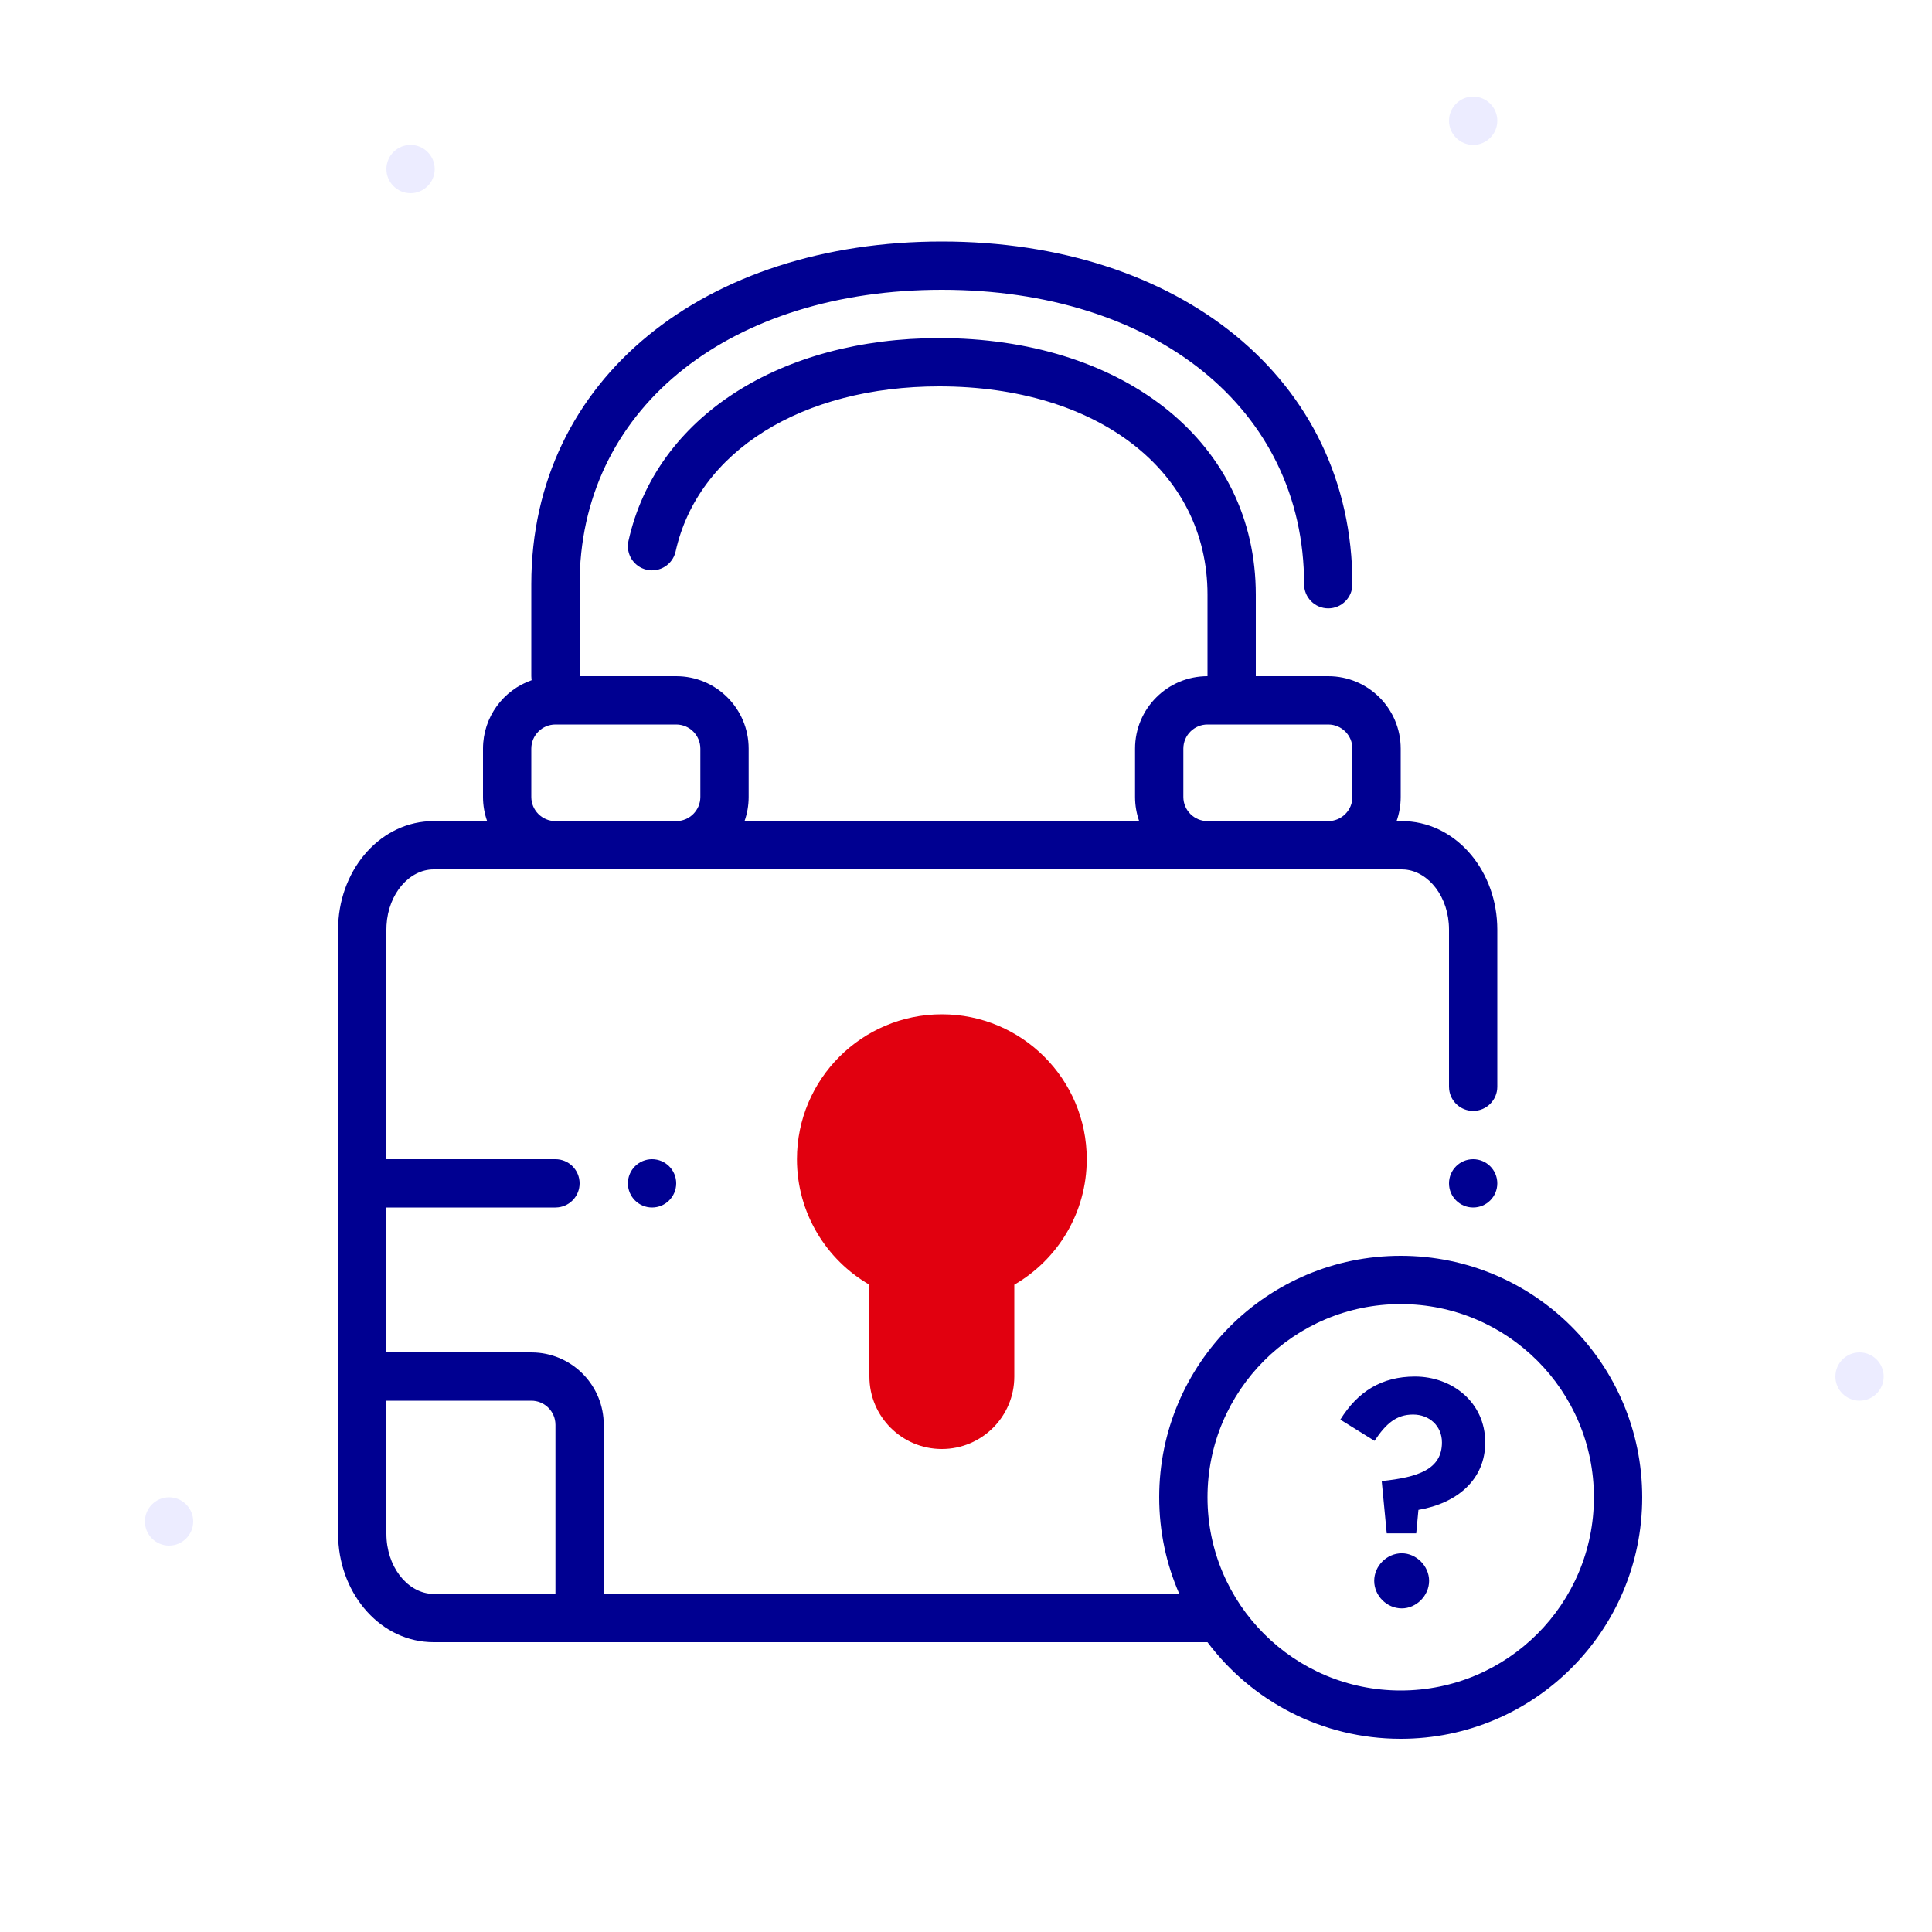
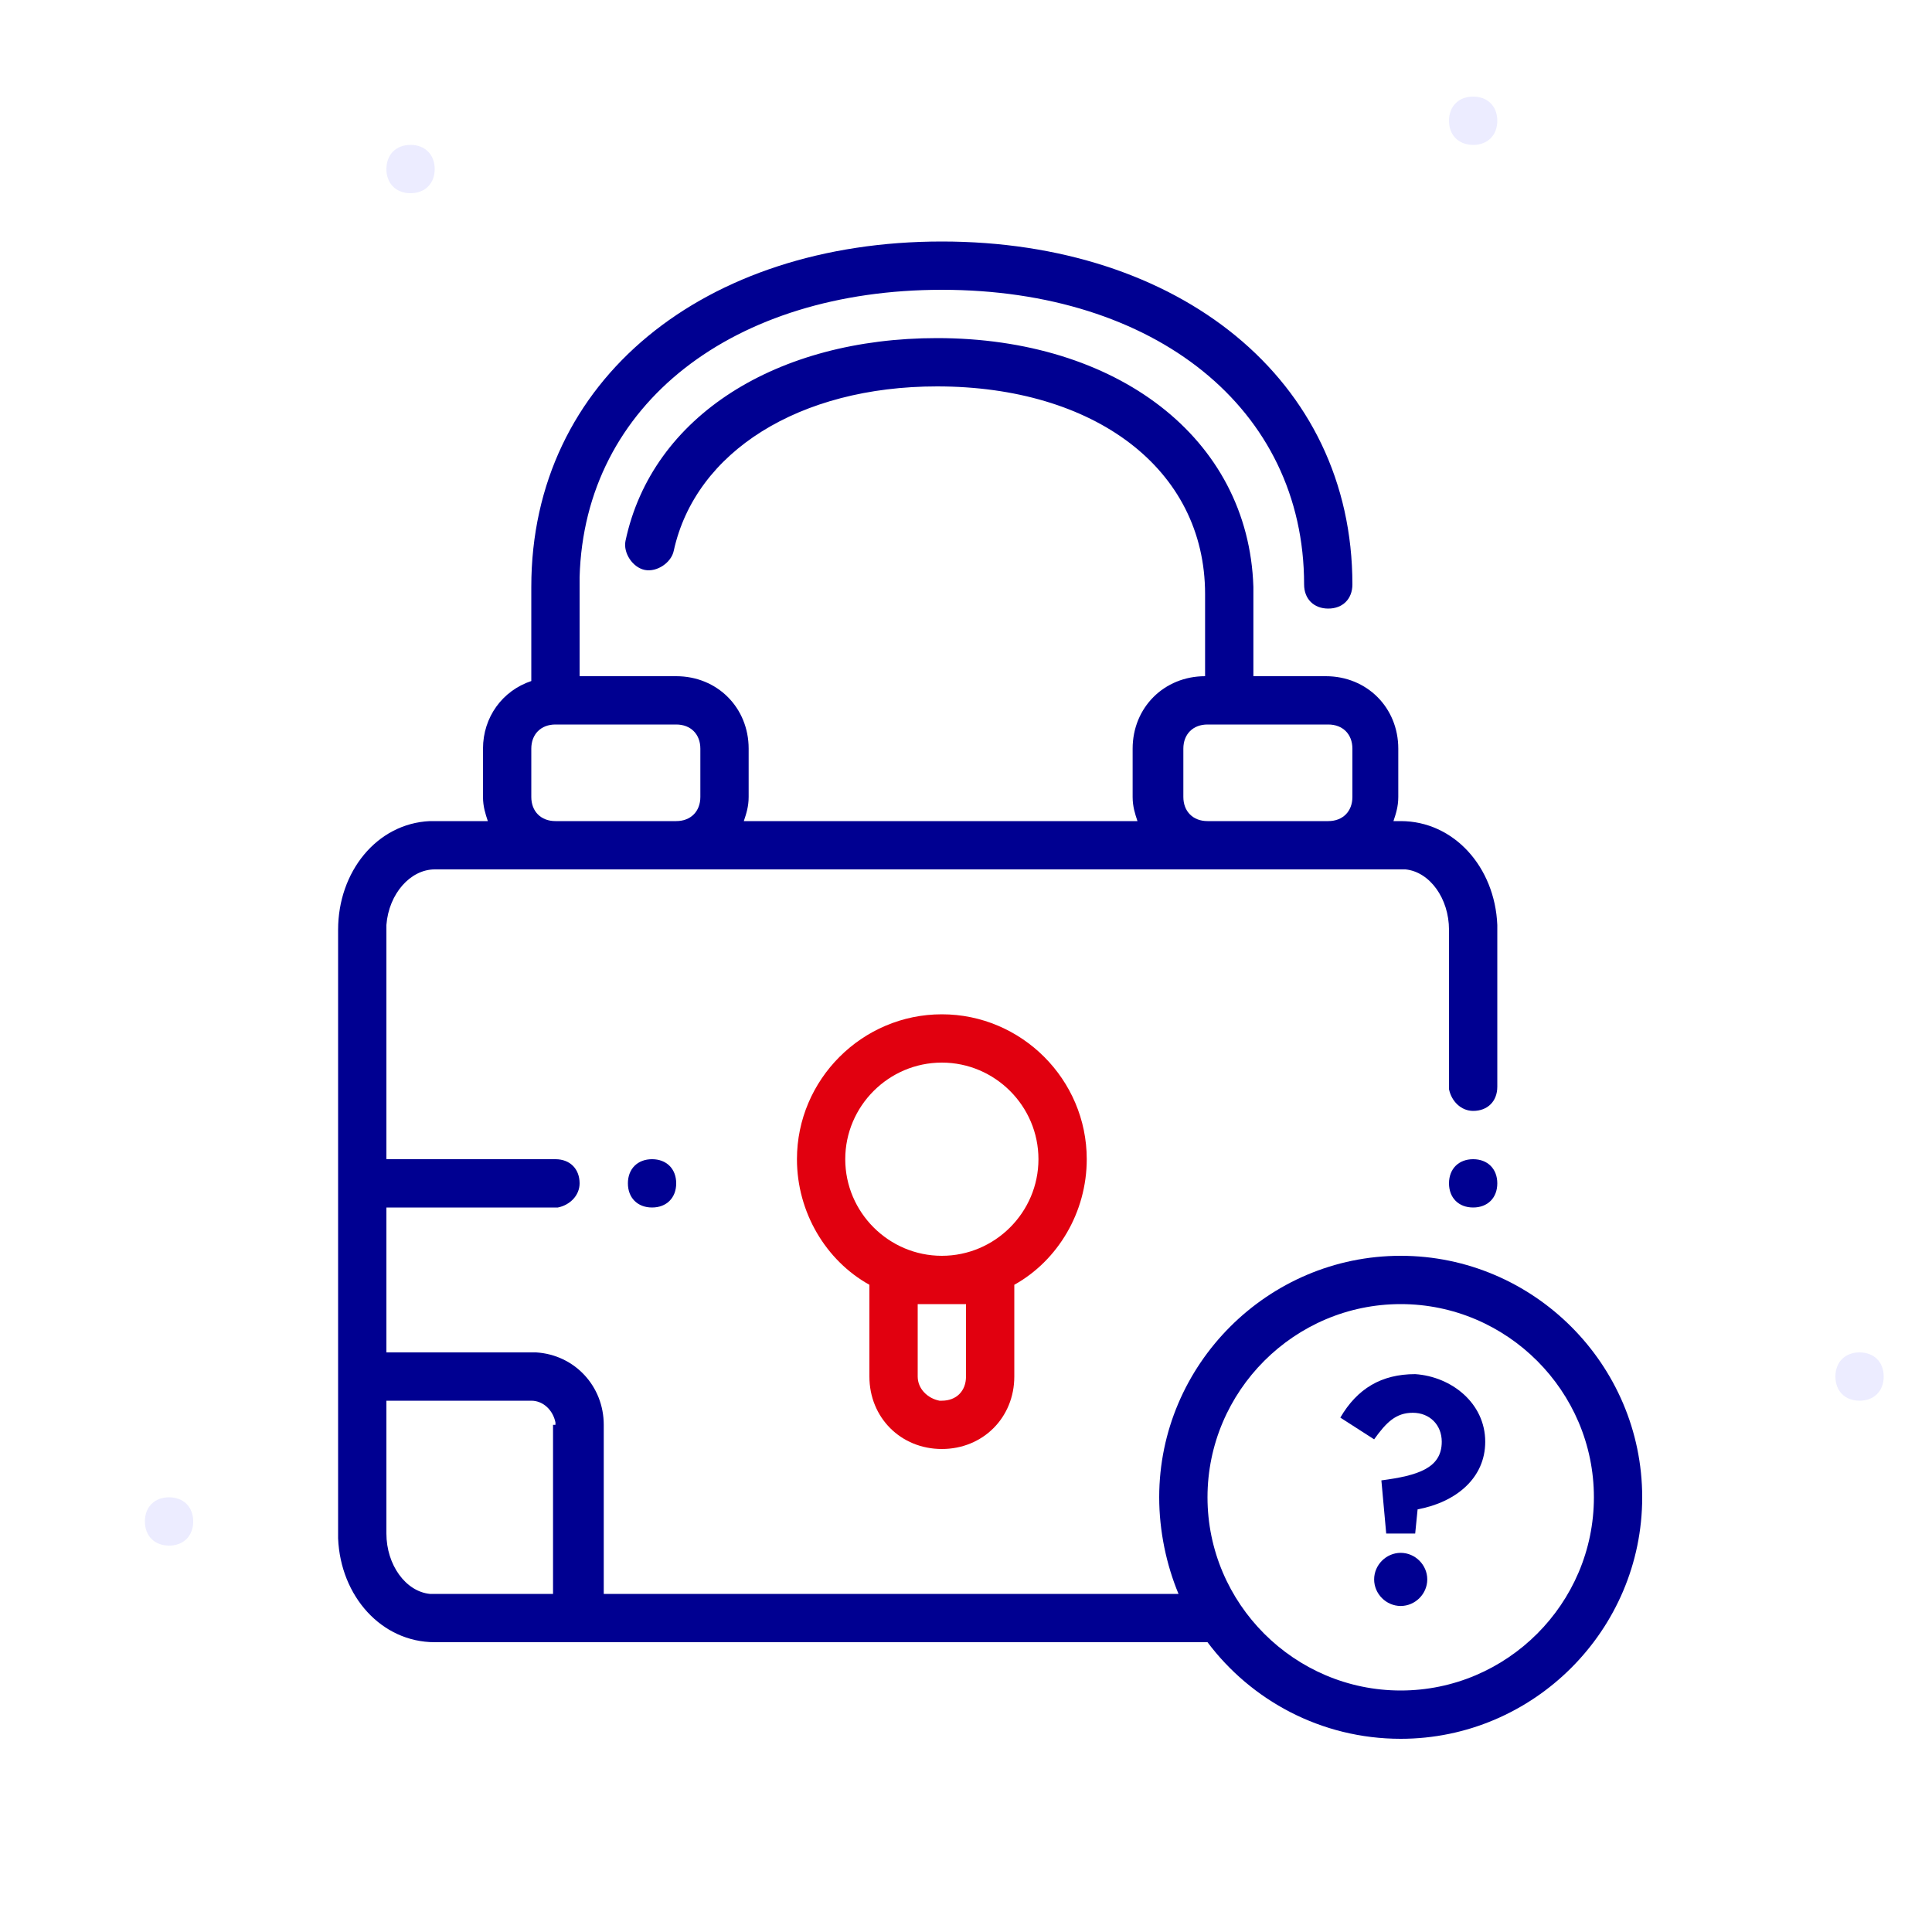
<svg xmlns="http://www.w3.org/2000/svg" width="80px" height="80px" viewBox="0 0 80 80">
  <style>
		.fr-artwork-decorative {
			fill: #ECECFF;
		}
		.fr-artwork-minor {
			fill: #E1000F;
		}
		.fr-artwork-major {
			fill: #000091;
		}
	</style>
  <g class="fr-artwork-decorative" id="artwork-decorative">
-     <path d="M17,8c-0.551,0-1-0.449-1-1c0-0.551,0.449-1,1-1s1,0.449,1,1C18,7.551,17.551,8,17,8z M7,64  c-0.551,0-1-0.449-1-1s0.449-1,1-1s1,0.449,1,1S7.551,64,7,64z M77,58c-0.551,0-1-0.449-1-1s0.449-1,1-1s1,0.449,1,1  S77.551,58,77,58z M61,6c-0.551,0-1-0.449-1-1c0-0.551,0.449-1,1-1s1,0.449,1,1C62,5.551,61.551,6,61,6z" />
+     <path d="M17,8c-0.6,0-1-0.4-1-1c0-0.6,0.4-1,1-1s1,0.4,1,1C18,7.6,17.6,8,17,8z M7,64c-0.6,0-1-0.4-1-1s0.4-1,1-1   s1,0.4,1,1S7.6,64,7,64z M77,58c-0.6,0-1-0.4-1-1s0.4-1,1-1s1,0.4,1,1S77.6,58,77,58z M61,6c-0.6,0-1-0.4-1-1c0-0.6,0.4-1,1-1   s1,0.4,1,1C62,5.6,61.6,6,61,6z" />
  </g>
  <g class="fr-artwork-minor" id="artwork-minor">
-     <path d="M39,42c-3.314,0-6,2.686-6,6c0,2.221,1.207,4.16,3,5.197V57c0,1.657,1.343,3,3,3s3-1.343,3-3v-3.803  c1.793-1.037,3-2.977,3-5.197C45,44.686,42.314,42,39,42z M39,52c2.209,0,4-1.791,4-4s-1.791-4-4-4s-4,1.791-4,4  S36.791,52,39,52z M38,54v3c0,0.513,0.386,0.935,0.883,0.993L39,58c0.552,0,1-0.448,1-1v-3H38z" />
+     <path d="M39,42c-3.3,0-6,2.7-6,6c0,2.2,1.2,4.2,3,5.2V57c0,1.7,1.3,3,3,3s3-1.3,3-3v-3.8c1.8-1,3-3,3-5.2   C45,44.7,42.3,42,39,42z M40,57c0,0.6-0.4,1-1,1l-0.1,0c-0.5-0.1-0.9-0.5-0.9-1v-3h2V57z M39,52c-2.2,0-4-1.8-4-4s1.8-4,4-4   s4,1.8,4,4S41.2,52,39,52z" />
  </g>
  <g class="fr-artwork-major" id="artwork-major">
-     <path d="M61.5,59.728c0,1.534-1.156,2.518-2.766,2.793l-0.091,0.971h-1.221l-0.208-2.164  c1.507-0.157,2.494-0.485,2.494-1.6c0-0.682-0.52-1.154-1.195-1.154  c-0.688,0-1.117,0.367-1.597,1.089L55.5,58.784C56.227,57.616,57.214,57,58.591,57  C60.123,57,61.5,58.062,61.5,59.728z M58.046,64.318c-0.623,0-1.143,0.525-1.143,1.141  s0.52,1.141,1.143,1.141c0.597,0,1.13-0.525,1.13-1.141S58.643,64.318,58.046,64.318z M61,48  c-0.552,0-1,0.448-1,1s0.448,1,1,1s1-0.448,1-1S61.552,48,61,48z M26,49c0,0.552,0.448,1,1,1s1-0.448,1-1  s-0.448-1-1-1S26,48.448,26,49z M68,62c0,5.523-4.477,10-10,10c-3.272,0-6.176-1.571-8.001-4H17.957  c-2.158,0-3.852-1.922-3.952-4.27L14,63.509V38.491c0-2.373,1.628-4.367,3.756-4.485L17.957,34h2.214  C20.06,33.687,20,33.351,20,33v-2c0-1.311,0.841-2.426,2.014-2.834  c-0.003-0.016-0.005-0.033-0.007-0.049L22,28v-3.809C22,15.657,29.229,10,39,10s17,5.657,17,14.191  c0,0.552-0.448,1-1,1s-1-0.448-1-1C54,16.883,47.759,12,39,12c-8.638,0-14.826,4.749-14.996,11.888L24,24.191  V28h4c1.657,0,3,1.343,3,3v2c0,0.351-0.06,0.687-0.171,1h16.341C47.06,33.687,47,33.351,47,33v-2  c0-1.657,1.343-3,3-3v-3.377C50,19.468,45.403,16,38.893,16c-5.674,0-9.995,2.68-10.917,6.834  c-0.12,0.539-0.654,0.879-1.193,0.76c-0.539-0.12-0.879-0.654-0.76-1.193  C27.173,17.219,32.363,14,38.893,14c7.396,0,12.935,4.092,13.103,10.329L52,24.623V28h3c1.657,0,3,1.343,3,3v2  c0,0.351-0.06,0.687-0.171,1h0.214c2.158,0,3.852,1.922,3.952,4.27L62,38.491V45c0,0.552-0.448,1-1,1  c-0.513,0-0.935-0.386-0.993-0.883L60,45v-6.509c0-1.348-0.839-2.396-1.822-2.485L58.043,36H17.957  c-0.995,0-1.877,0.99-1.952,2.309L16,38.491V48h7c0.552,0,1,0.448,1,1c0,0.513-0.386,0.935-0.883,0.993  L23,50h-7v6h6l0.176,0.005C23.751,56.096,25,57.402,25,59v7h23.832C48.297,64.775,48,63.422,48,62  c0-5.523,4.477-10,10-10C63.523,52,68,56.477,68,62z M49,33c0,0.552,0.448,1,1,1h5c0.552,0,1-0.448,1-1v-2  c0-0.552-0.448-1-1-1h-5c-0.552,0-1,0.448-1,1V33z M22,33c0,0.552,0.448,1,1,1h5c0.552,0,1-0.448,1-1v-2  c0-0.552-0.448-1-1-1h-5c-0.552,0-1,0.448-1,1V33z M23,59l-0.007-0.117C22.935,58.386,22.513,58,22,58h-6v5.509  c0,1.348,0.839,2.396,1.822,2.485L17.957,66H23V59z M66,62c0-4.418-3.582-8-8-8s-8,3.582-8,8s3.582,8,8,8  S66,66.418,66,62z" />
+     <path d="M61.5,59.7c0,1.5-1.2,2.5-2.8,2.8l-0.1,1h-1.2l-0.2-2.2c1.5-0.2,2.5-0.5,2.5-1.6c0-0.7-0.5-1.2-1.2-1.2   c-0.7,0-1.1,0.4-1.6,1.1l-1.4-0.9c0.7-1.2,1.7-1.8,3.1-1.8C60.1,57,61.5,58.1,61.5,59.7z M58,64.3c-0.6,0-1.1,0.5-1.1,1.1   s0.5,1.1,1.1,1.1c0.6,0,1.1-0.5,1.1-1.1S58.6,64.3,58,64.3z M61,48c-0.6,0-1,0.4-1,1s0.4,1,1,1s1-0.4,1-1S61.6,48,61,48z M26,49   c0,0.6,0.4,1,1,1s1-0.4,1-1s-0.4-1-1-1S26,48.4,26,49z M68,62c0,5.5-4.5,10-10,10c-3.3,0-6.2-1.6-8-4H18c-2.2,0-3.9-1.9-4-4.3   l0-0.2v-25c0-2.4,1.6-4.4,3.8-4.5l0.2,0h2.2c-0.1-0.3-0.2-0.6-0.2-1v-2c0-1.3,0.8-2.4,2-2.8c0,0,0,0,0,0l0-0.1v-3.8   C22,15.7,29.2,10,39,10s17,5.7,17,14.2c0,0.6-0.4,1-1,1s-1-0.4-1-1C54,16.9,47.8,12,39,12c-8.6,0-14.8,4.7-15,11.9l0,0.3V28h4   c1.7,0,3,1.3,3,3v2c0,0.4-0.1,0.7-0.2,1h16.3c-0.1-0.3-0.2-0.6-0.2-1v-2c0-1.7,1.3-3,3-3v-3.4c0-5.2-4.6-8.6-11.1-8.6   c-5.7,0-10,2.7-10.9,6.8c-0.1,0.5-0.7,0.9-1.2,0.8c-0.5-0.1-0.9-0.7-0.8-1.2c1.1-5.2,6.3-8.4,12.9-8.4c7.4,0,12.9,4.1,13.1,10.3   l0,0.3V28h3c1.7,0,3,1.3,3,3v2c0,0.4-0.1,0.7-0.2,1H58c2.2,0,3.9,1.9,4,4.3l0,0.2V45c0,0.6-0.4,1-1,1c-0.5,0-0.9-0.4-1-0.9l0-0.1   v-6.5c0-1.3-0.8-2.4-1.8-2.5L58,36H18c-1,0-1.9,1-2,2.3l0,0.2V48h7c0.6,0,1,0.4,1,1c0,0.5-0.4,0.9-0.9,1L23,50h-7v6h6l0.2,0   c1.6,0.1,2.8,1.4,2.8,3v7h23.8c-0.5-1.2-0.8-2.6-0.8-4c0-5.5,4.5-10,10-10C63.5,52,68,56.5,68,62z M49,33c0,0.6,0.4,1,1,1h5   c0.6,0,1-0.4,1-1v-2c0-0.6-0.4-1-1-1h-5c-0.6,0-1,0.4-1,1V33z M22,33c0,0.6,0.4,1,1,1h5c0.6,0,1-0.4,1-1v-2c0-0.6-0.4-1-1-1h-5   c-0.6,0-1,0.4-1,1V33z M23,59l0-0.1c-0.1-0.5-0.5-0.9-1-0.9h-6v5.5c0,1.3,0.8,2.4,1.8,2.5l0.1,0h5V59z M66,62c0-4.4-3.6-8-8-8   s-8,3.6-8,8s3.6,8,8,8S66,66.4,66,62z" />
  </g>
</svg>
